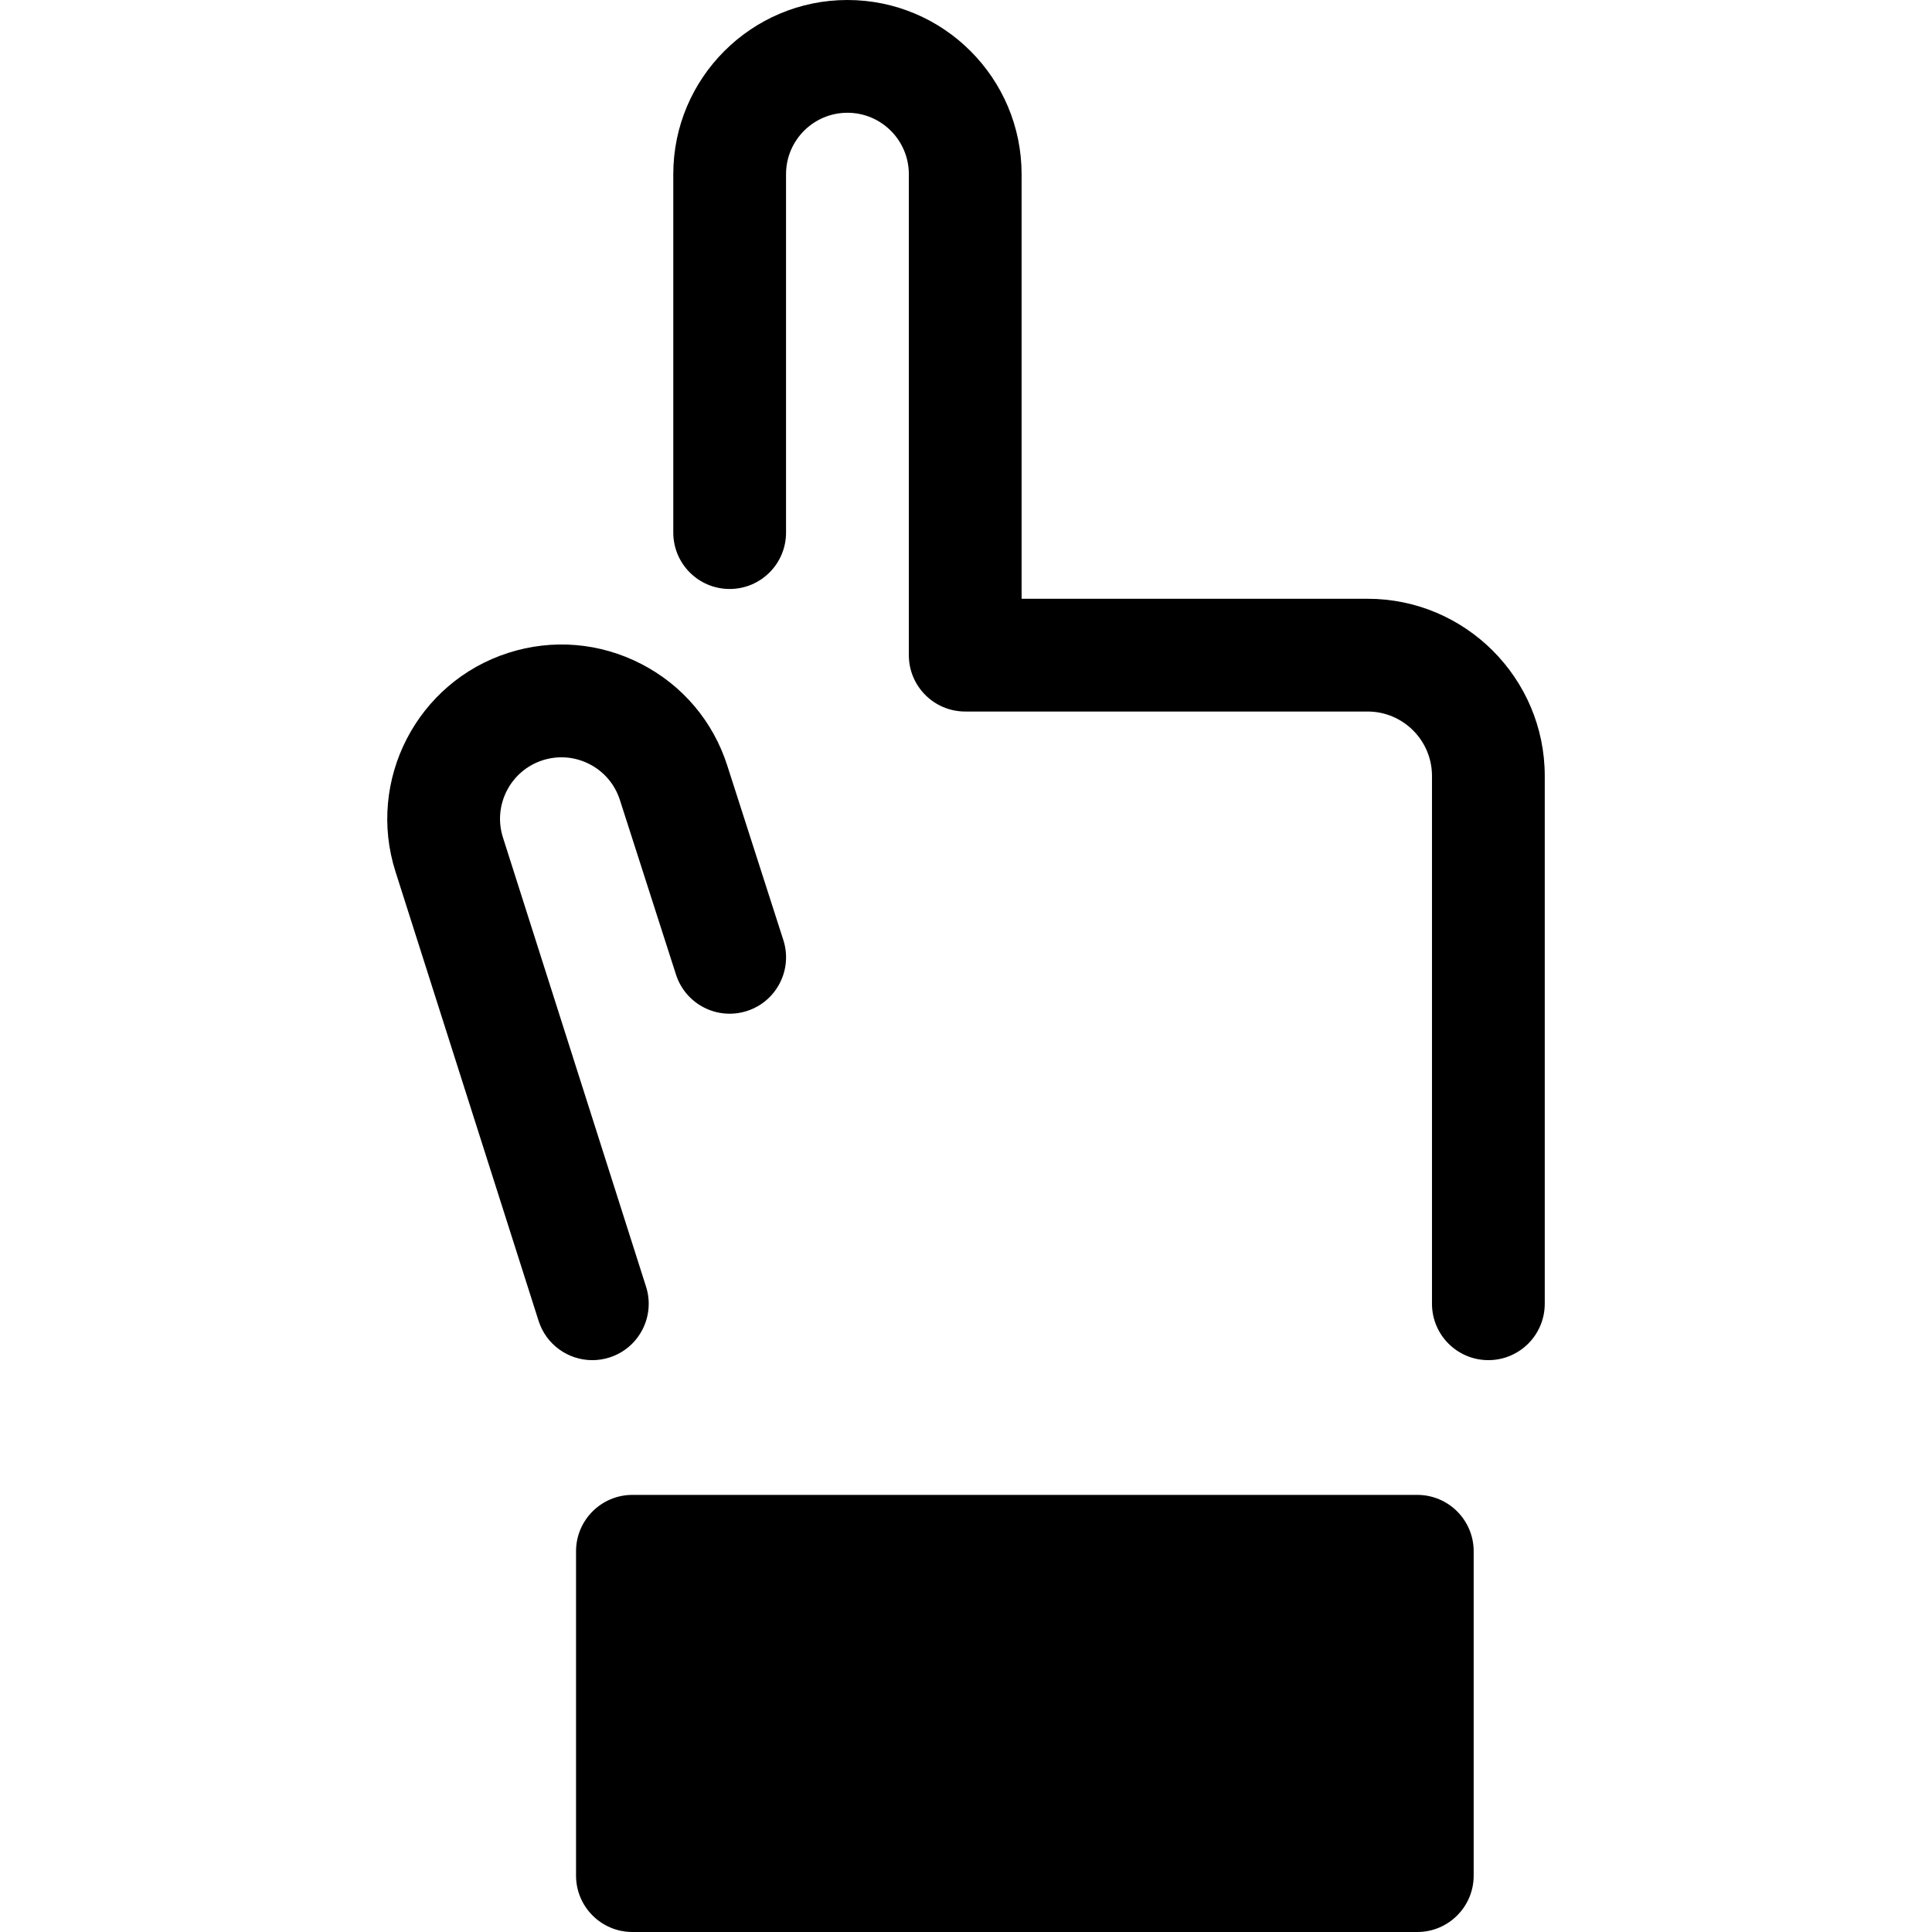
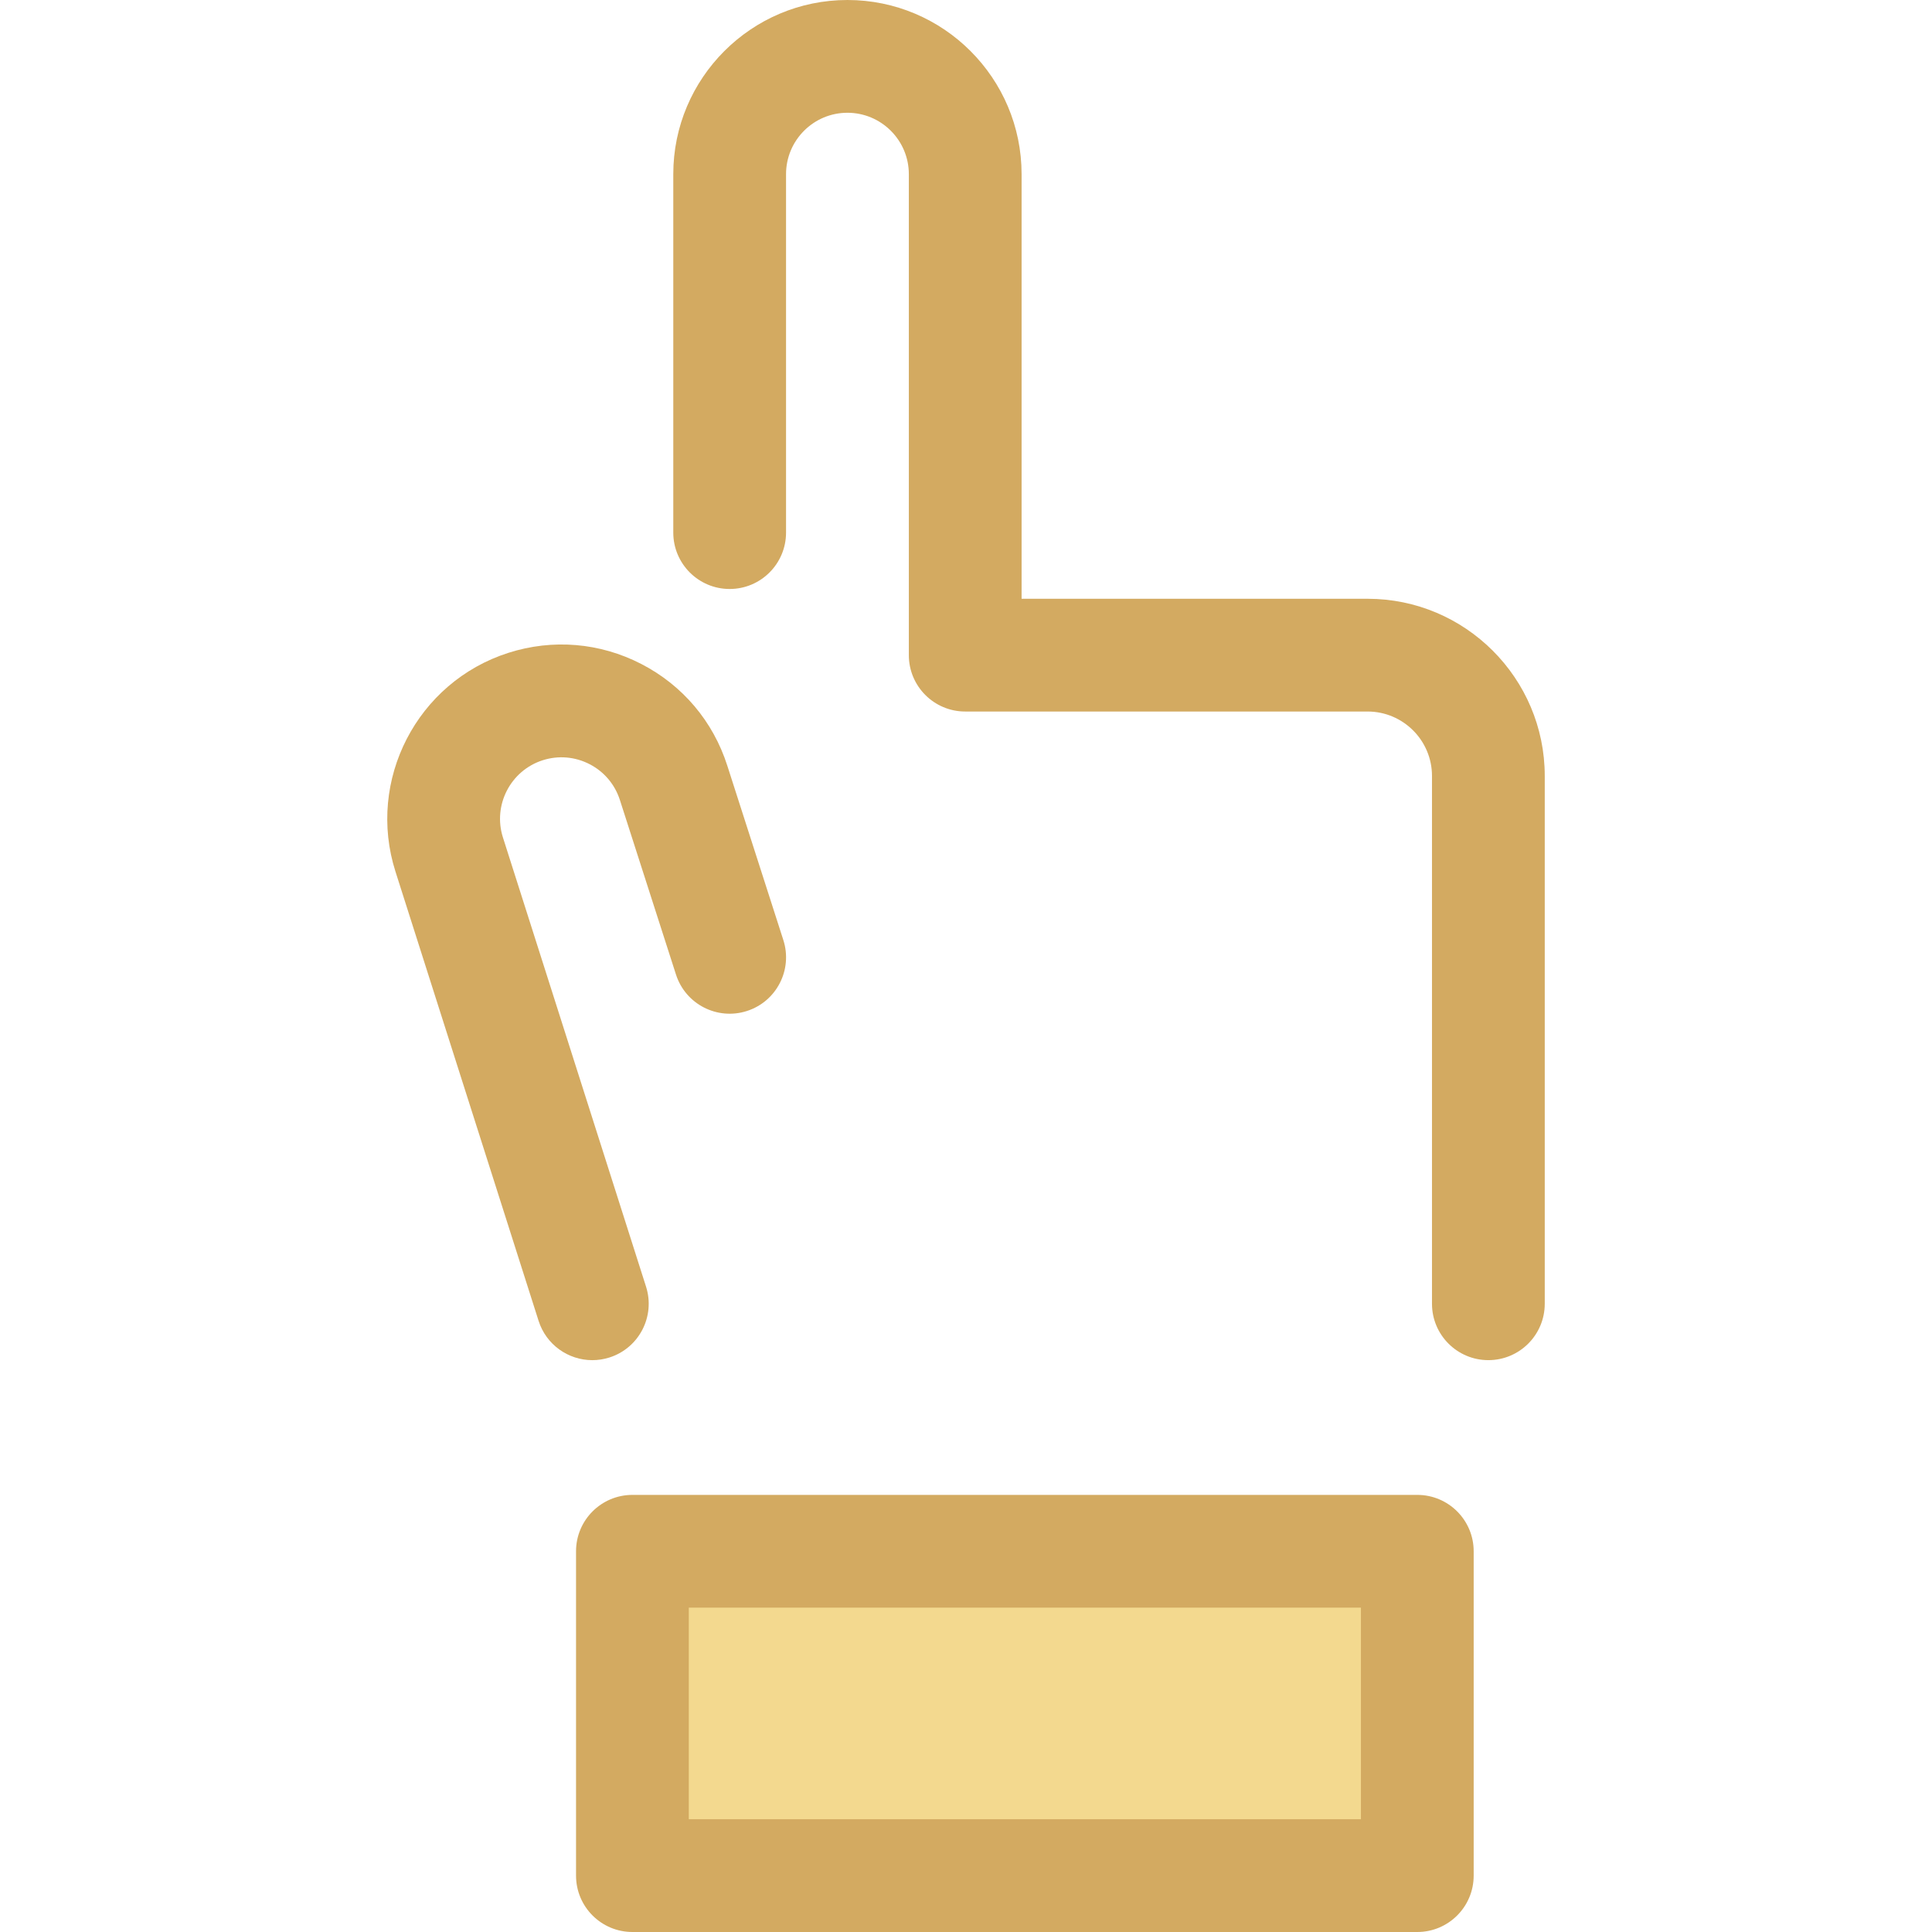
- <svg xmlns="http://www.w3.org/2000/svg" version="1.1" id="Layer_1" x="0px" y="0px" viewBox="0 0 512 512" style="enable-background:new 0 0 512 512;" xml:space="preserve">
+ <svg xmlns="http://www.w3.org/2000/svg" version="1.1" id="icrate-pointer-finger" x="0px" y="0px" viewBox="0 0 512 512" style="enable-background:new 0 0 512 512;" xml:space="preserve">
  <defs>
    <style>
- 			.icrate-cursor-zoom-in-outline {
+ 			.icrate-pointer-finger-outline {
				fill: #d3aa61ff;
			}

- 			.icrate-cursor-zoom-in-inner {
+ 			.icrate-pointer-finger-inner {
				fill: #f3d98fff;
+ 			}
+ 
+ 			path[class^="icrate-cursor-click-indicator"] {
+ 				fill: #dab678ff;
			}
		</style>
  </defs>
-   <rect x="167.596" y="411.109" class="icrate-cursor-pointer-sec" width="207.997" height="85.957" />
-   <g>
-     <path class="icrate-cursor-pointer-pri" d="M375.598,512h-208c-8.251,0-14.941-6.689-14.941-14.941v-85.956c0-8.252,6.691-14.941,14.941-14.941   h208c8.251,0,14.941,6.689,14.941,14.941v85.956C390.539,505.311,383.848,512,375.598,512z M182.539,482.117h178.118v-56.073   H182.539V482.117z" />
-     <path class="icrate-cursor-pointer-pri" d="M156.967,360.457c-6.331,0-12.207-4.055-14.232-10.41l-37.921-119.034   c-7.734-24.232,5.687-50.256,29.917-58.005c11.748-3.752,24.248-2.704,35.206,2.945c10.961,5.651,19.062,15.231,22.811,26.975   l14.847,46.201c2.524,7.856-1.797,16.273-9.654,18.796c-7.861,2.525-16.273-1.799-18.796-9.654l-14.855-46.228   c-1.33-4.164-4.184-7.538-8.046-9.53c-3.868-1.993-8.276-2.362-12.418-1.04c-8.539,2.731-13.271,11.911-10.543,20.462   l37.924,119.043c2.506,7.862-1.838,16.267-9.701,18.771C159.998,360.228,158.468,360.457,156.967,360.457z" />
-     <path class="icrate-cursor-pointer-pri" d="M394.433,360.452c-8.251,0-14.941-6.689-14.941-14.941v-139.88c0-9.413-7.657-17.07-17.07-17.07   h-106.63c-8.251,0-14.941-6.689-14.941-14.941V46.154c0-8.971-7.299-16.271-16.271-16.271s-16.271,7.299-16.271,16.271v94.991   c0,8.252-6.691,14.941-14.941,14.941c-8.251,0-14.941-6.689-14.941-14.941V46.154C178.425,20.704,199.13,0,224.579,0   s46.154,20.704,46.154,46.154v112.526h91.689c25.89,0,46.953,21.063,46.953,46.953v139.88   C409.374,353.763,402.685,360.452,394.433,360.452z" />
+   <g id="icrate-pointer-finger-group">
+     <rect x="167.596" y="411.109" class="icrate-pointer-finger-inner" width="207.997" height="85.957" />
+     <path class="icrate-pointer-finger-outline" d="M375.598,512h-208c-8.251,0-14.941-6.689-14.941-14.941v-85.956c0-8.252,6.691-14.941,14.941-14.941   h208c8.251,0,14.941,6.689,14.941,14.941v85.956C390.539,505.311,383.848,512,375.598,512z M182.539,482.117h178.118v-56.073   H182.539V482.117z" />
+     <path class="icrate-pointer-finger-outline" d="M156.967,360.457c-6.331,0-12.207-4.055-14.232-10.41l-37.921-119.034   c-7.734-24.232,5.687-50.256,29.917-58.005c11.748-3.752,24.248-2.704,35.206,2.945c10.961,5.651,19.062,15.231,22.811,26.975   l14.847,46.201c2.524,7.856-1.797,16.273-9.654,18.796c-7.861,2.525-16.273-1.799-18.796-9.654l-14.855-46.228   c-1.33-4.164-4.184-7.538-8.046-9.53c-3.868-1.993-8.276-2.362-12.418-1.04c-8.539,2.731-13.271,11.911-10.543,20.462   l37.924,119.043c2.506,7.862-1.838,16.267-9.701,18.771C159.998,360.228,158.468,360.457,156.967,360.457z" />
+     <path class="icrate-pointer-finger-outline" d="M394.433,360.452c-8.251,0-14.941-6.689-14.941-14.941v-139.88c0-9.413-7.657-17.07-17.07-17.07   h-106.63c-8.251,0-14.941-6.689-14.941-14.941V46.154c0-8.971-7.299-16.271-16.271-16.271s-16.271,7.299-16.271,16.271v94.991   c0,8.252-6.691,14.941-14.941,14.941c-8.251,0-14.941-6.689-14.941-14.941V46.154C178.425,20.704,199.13,0,224.579,0   s46.154,20.704,46.154,46.154v112.526h91.689c25.89,0,46.953,21.063,46.953,46.953v139.88   C409.374,353.763,402.685,360.452,394.433,360.452z" />
  </g>
-   <g>
- 	</g>
-   <g>
- 	</g>
-   <g>
- 	</g>
-   <g>
- 	</g>
-   <g>
- 	</g>
-   <g>
- 	</g>
-   <g>
- 	</g>
-   <g>
- 	</g>
-   <g>
- 	</g>
-   <g>
- 	</g>
-   <g>
- 	</g>
-   <g>
- 	</g>
-   <g>
- 	</g>
-   <g>
- 	</g>
-   <g>
- 	</g>
</svg>
